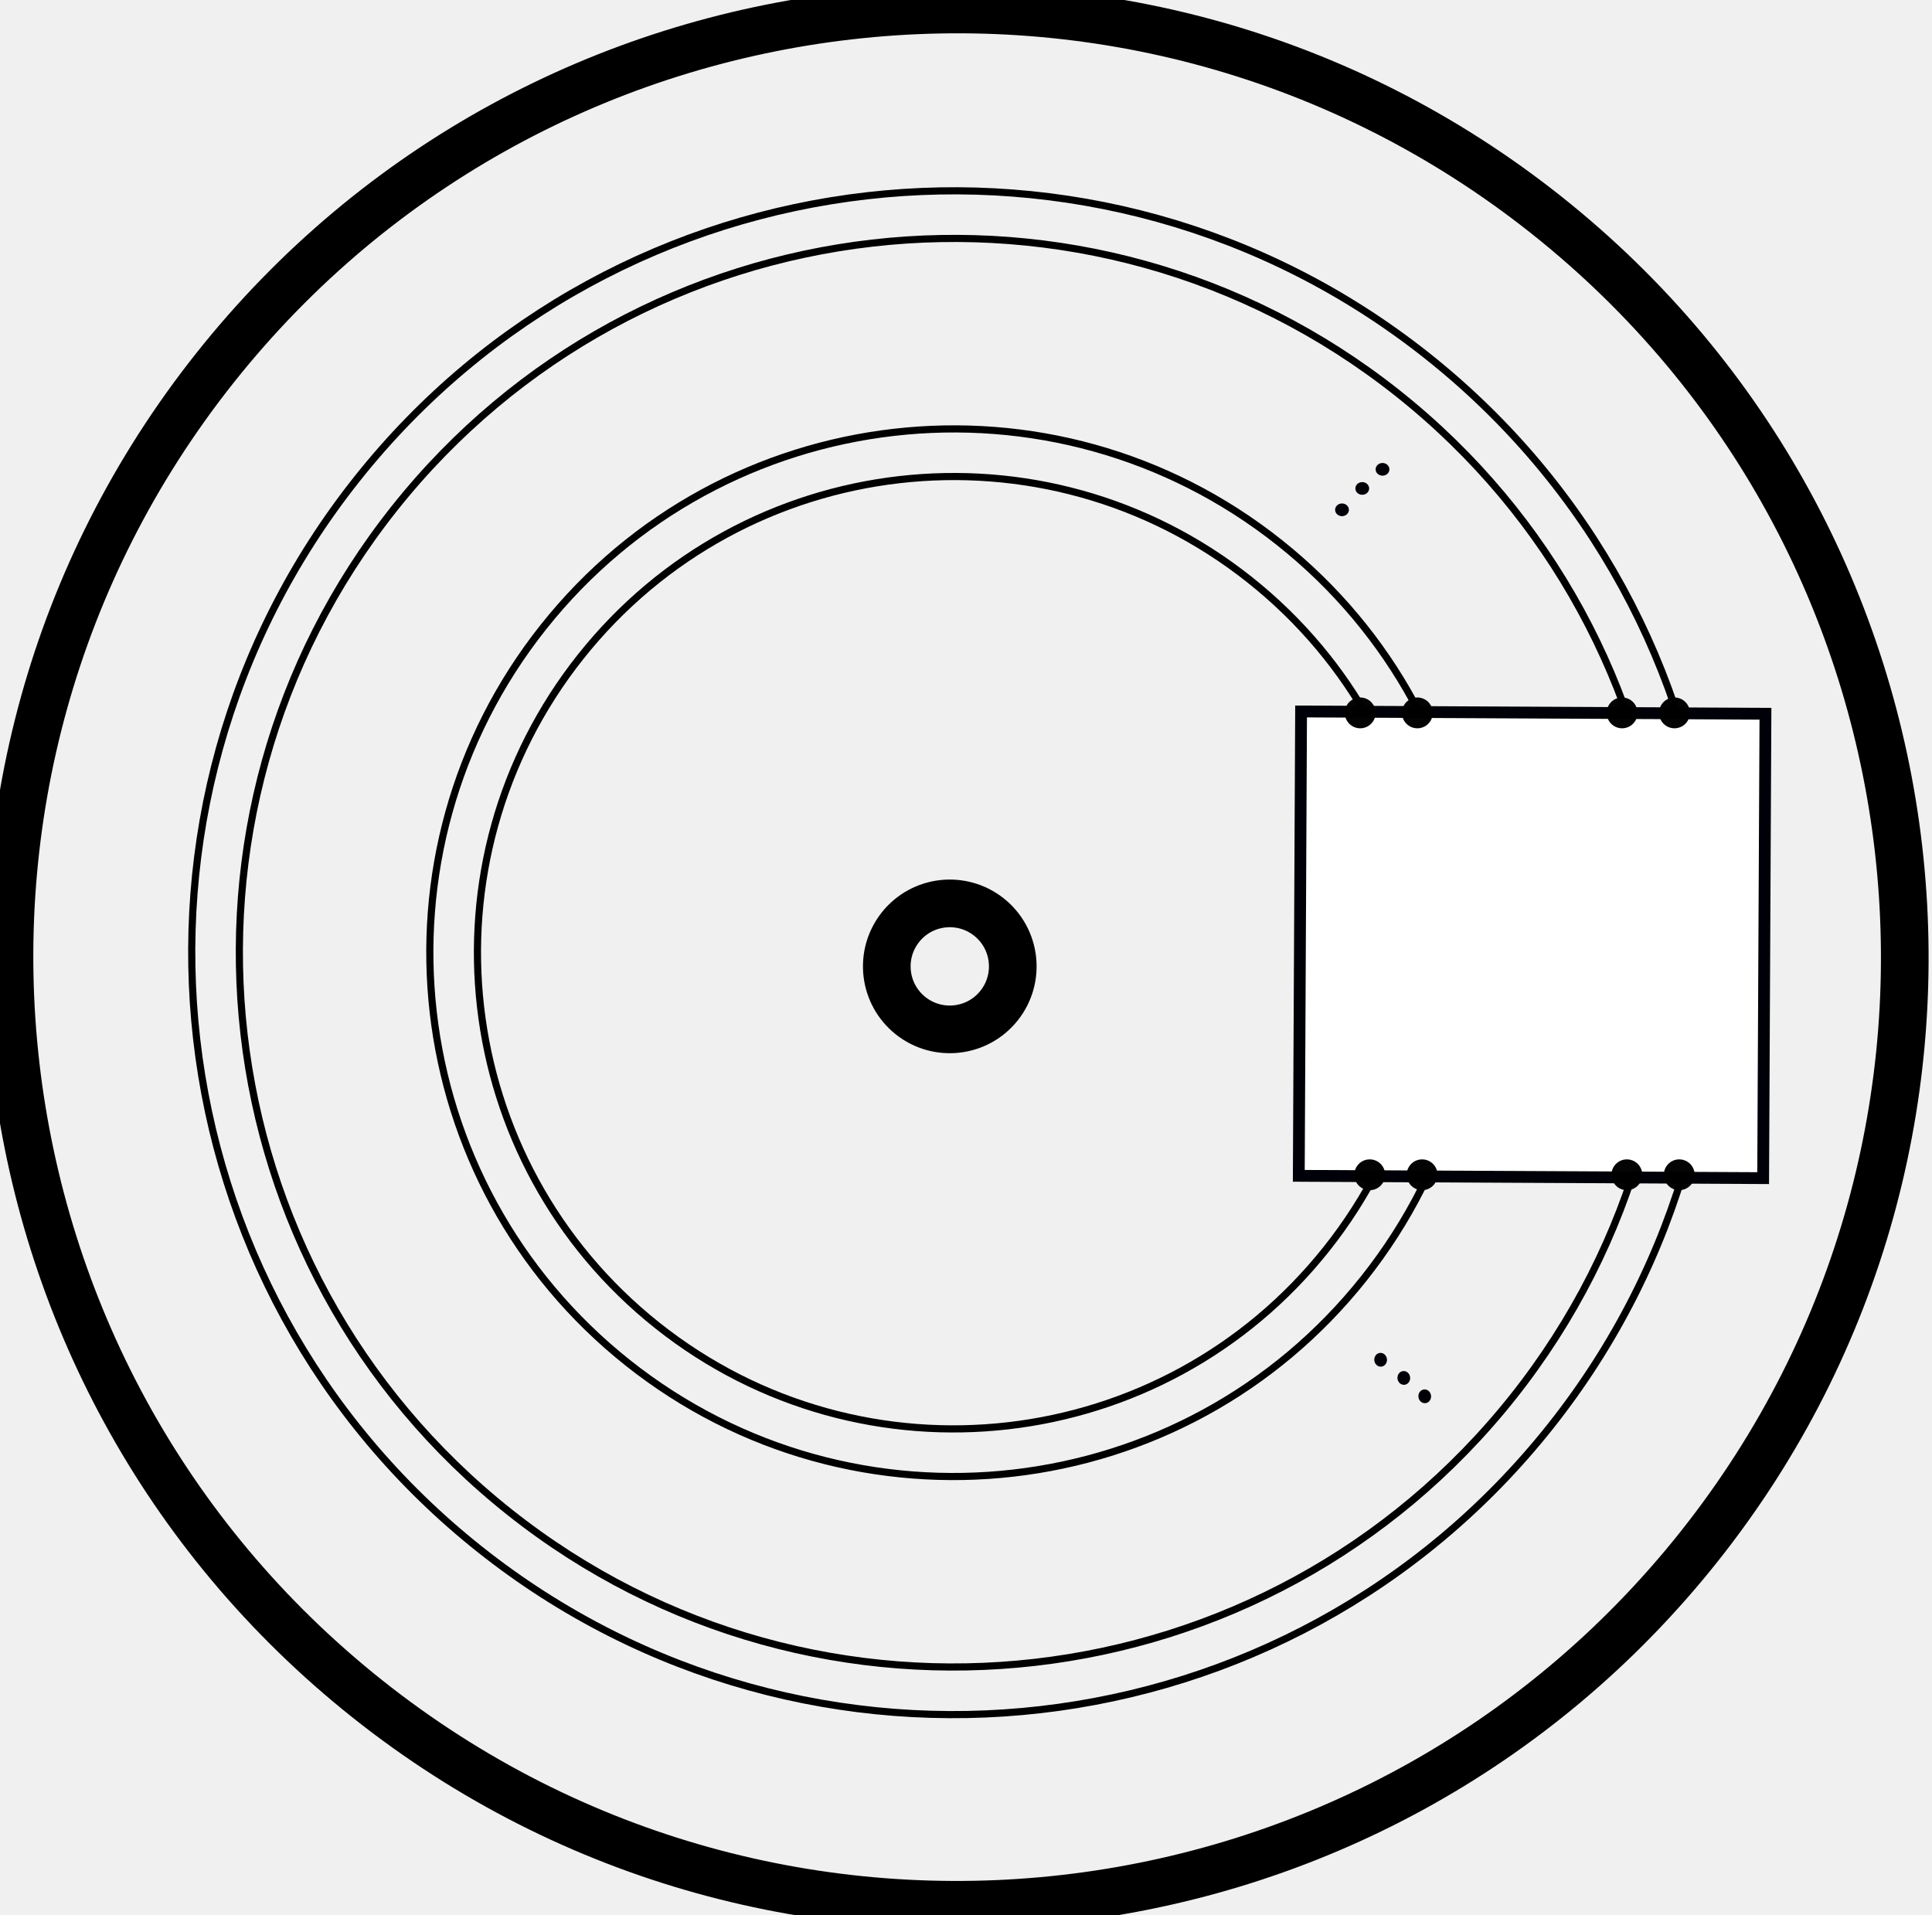
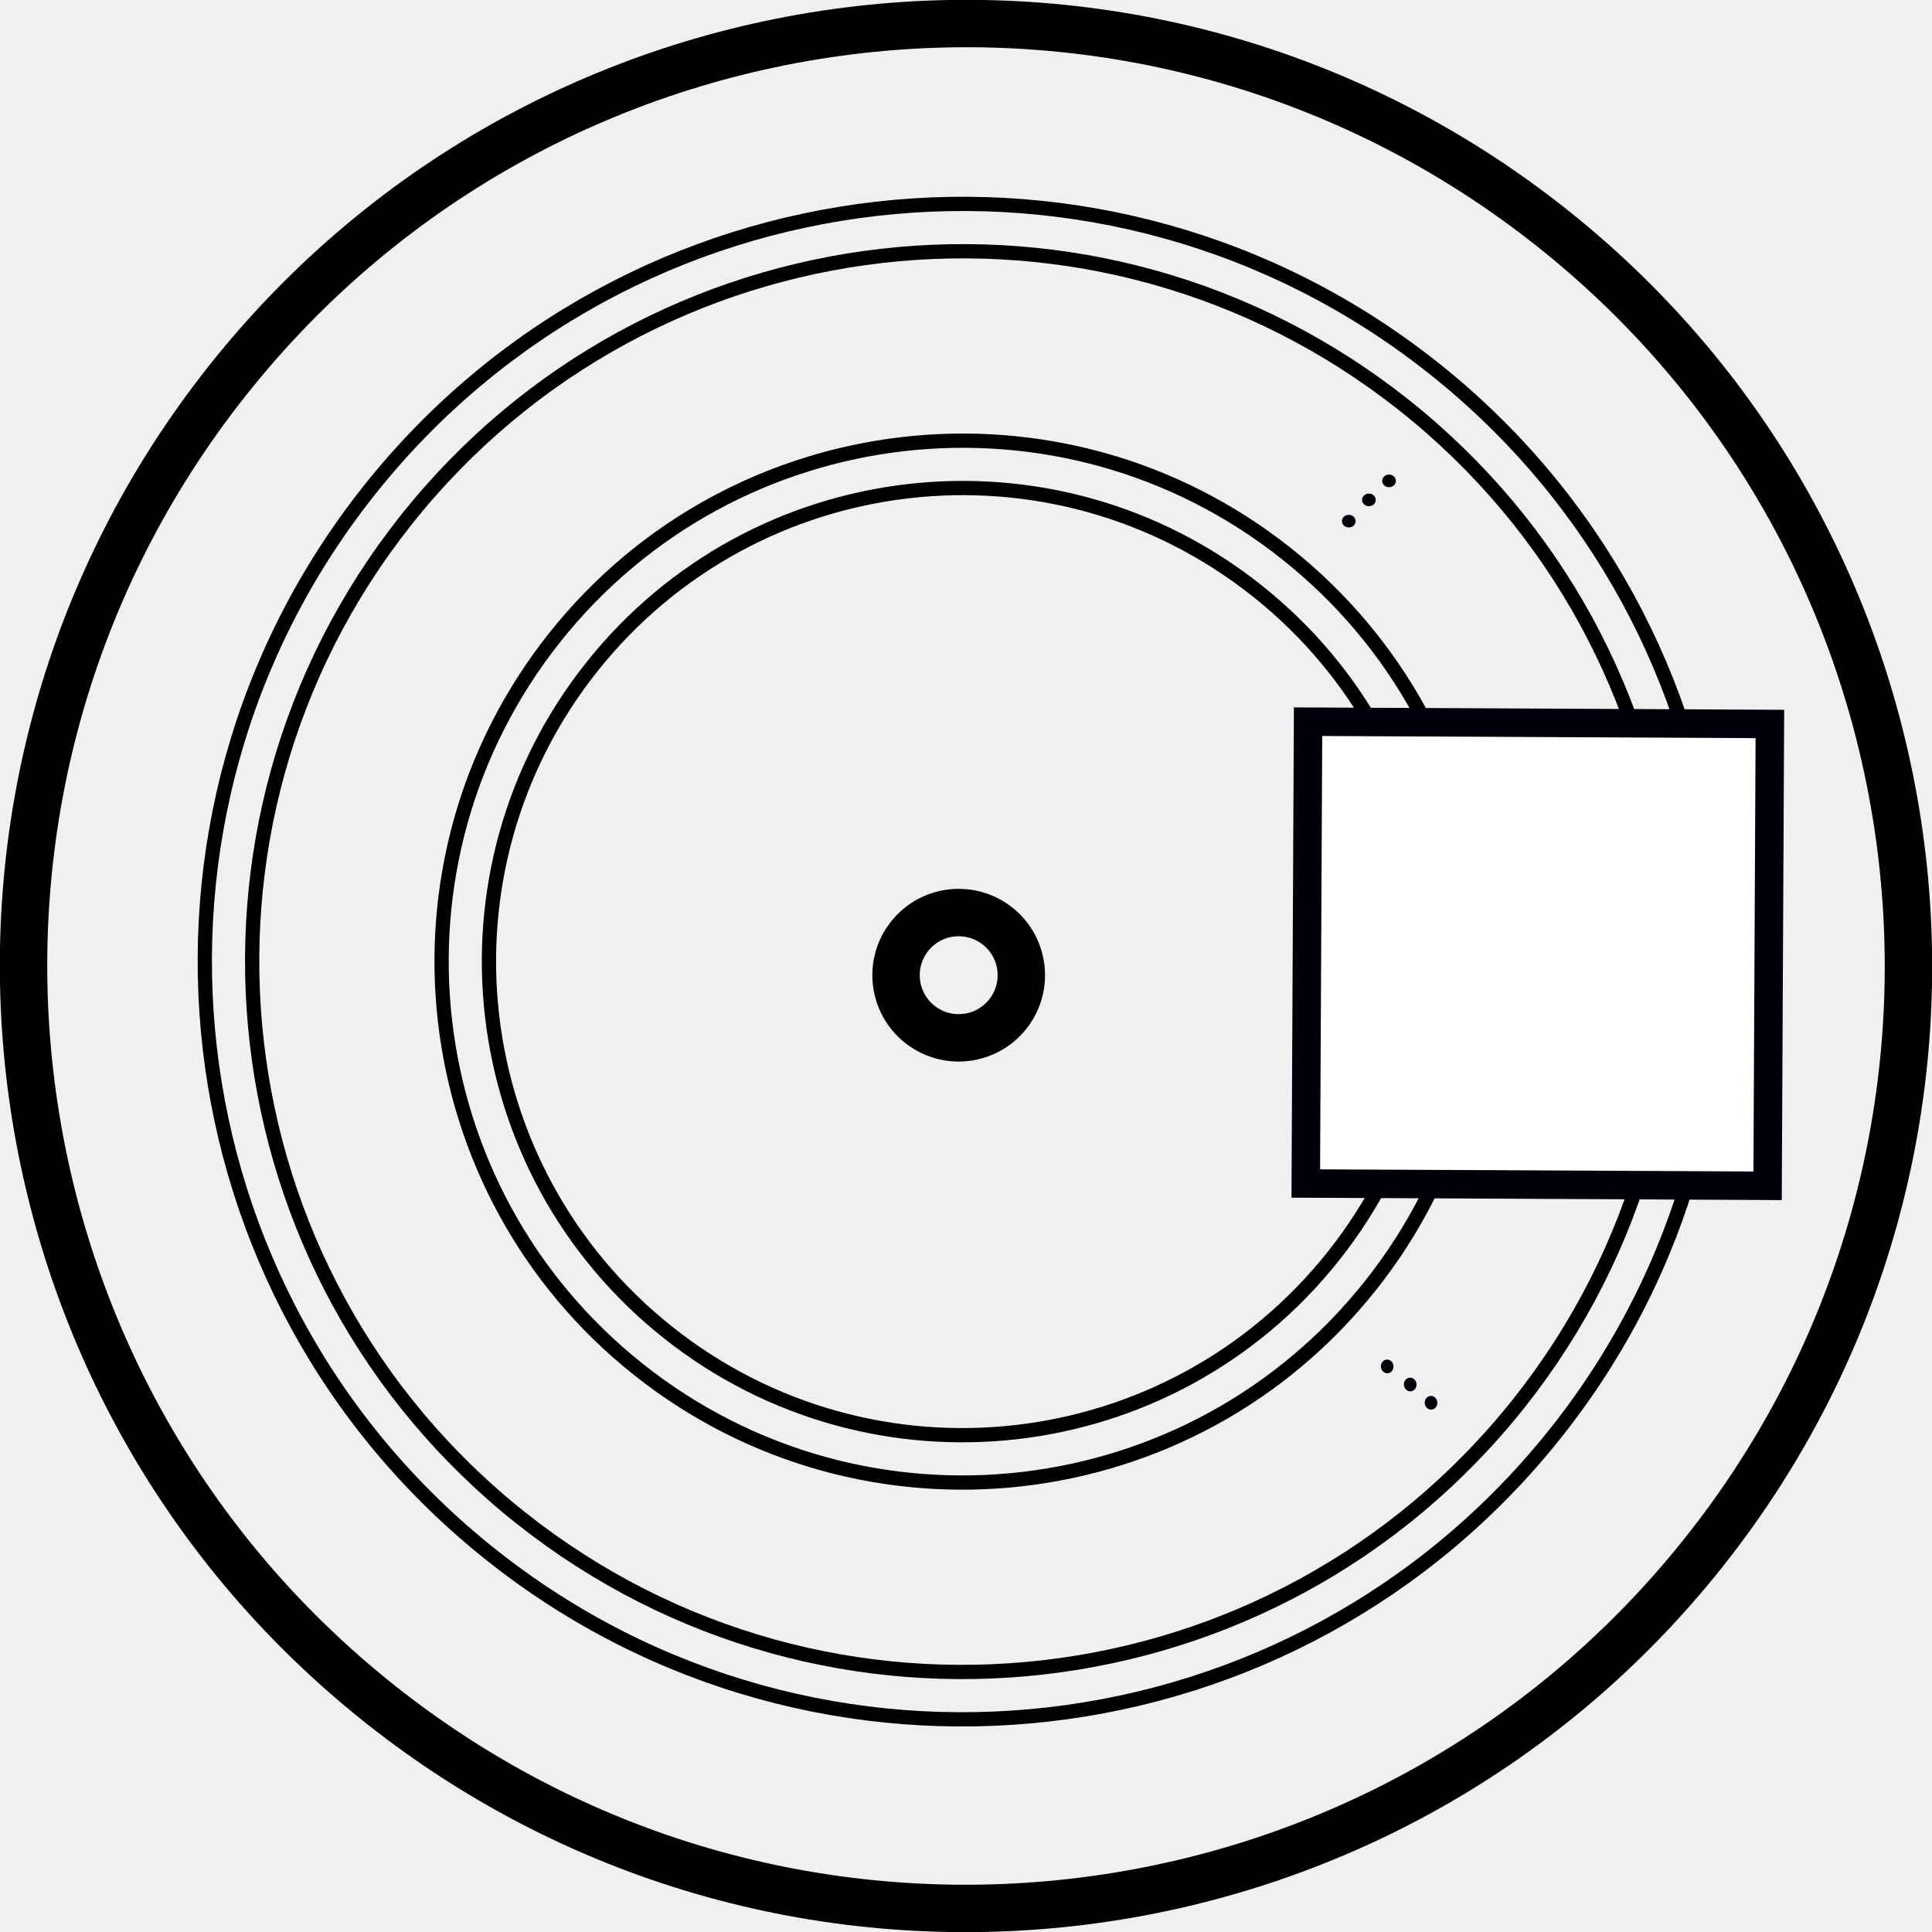
- <svg xmlns="http://www.w3.org/2000/svg" width="40.573mm" height="40.2mm" viewBox="0 0 40.573 40.2" version="1.1" id="svg8" style="enable-background:new">
+ <svg xmlns="http://www.w3.org/2000/svg" width="40.797mm" height="40.797mm" viewBox="0 0 40.797 40.797" version="1.1" id="svg8" style="enable-background:new">
  <defs id="defs2">
    </defs>
-   <g id="layer1" style="display:inline" transform="translate(0.1001611,-256.8998)">
+   <g id="layer1" style="display:inline" transform="translate(0.398451,-256.6016)">
    <g id="g4662" transform="matrix(0.3908941,0.3104787,-0.3104787,0.3908941,84.15726,164.1211)">
      <ellipse ry="39.865" rx="39.865" cy="257" cx="40" id="path4638" style="fill:none;fill-opacity:1;stroke:#000000;stroke-width:2.005;stroke-miterlimit:4;stroke-dasharray:none;stroke-opacity:1" />
      <circle style="fill:none;fill-opacity:1;stroke:#000000;stroke-width:2.005;stroke-miterlimit:4;stroke-dasharray:none;stroke-opacity:1" id="ellipse4642" cx="40" cy="257.497" r="2.65" />
      <ellipse style="opacity:1;fill:#000000;fill-opacity:1;stroke:#000008;stroke-width:0.202;stroke-linecap:round;stroke-linejoin:bevel;stroke-miterlimit:4;stroke-dasharray:none;stroke-dashoffset:0;stroke-opacity:1;paint-order:normal" id="path1777" cx="-112.33" cy="207.304" transform="rotate(-38.45936)" rx="0.189" ry="0.166" />
      <ellipse ry="0.166" rx="0.189" transform="rotate(-38.45936)" cy="206.405" cx="-111.478" id="ellipse1779" style="opacity:1;fill:#000000;fill-opacity:1;stroke:#000008;stroke-width:0.202;stroke-linecap:round;stroke-linejoin:bevel;stroke-miterlimit:4;stroke-dasharray:none;stroke-dashoffset:0;stroke-opacity:1;paint-order:normal" />
      <ellipse style="opacity:1;fill:#000000;fill-opacity:1;stroke:#000008;stroke-width:0.202;stroke-linecap:round;stroke-linejoin:bevel;stroke-miterlimit:4;stroke-dasharray:none;stroke-dashoffset:0;stroke-opacity:1;paint-order:normal" id="ellipse1781" cx="-110.626" cy="205.601" transform="rotate(-38.45936)" rx="0.189" ry="0.166" />
      <ellipse ry="0.166" rx="0.189" transform="rotate(46.16611)" cy="132.985" cx="231.623" id="ellipse1783" style="opacity:1;fill:#000000;fill-opacity:1;stroke:#000008;stroke-width:0.202;stroke-linecap:round;stroke-linejoin:bevel;stroke-miterlimit:4;stroke-dasharray:none;stroke-dashoffset:0;stroke-opacity:1;paint-order:normal" />
      <ellipse style="opacity:1;fill:#000000;fill-opacity:1;stroke:#000008;stroke-width:0.202;stroke-linecap:round;stroke-linejoin:bevel;stroke-miterlimit:4;stroke-dasharray:none;stroke-dashoffset:0;stroke-opacity:1;paint-order:normal" id="ellipse1785" cx="232.475" cy="132.086" transform="rotate(46.16611)" rx="0.189" ry="0.166" />
      <ellipse ry="0.166" rx="0.189" transform="rotate(46.16611)" cy="131.282" cx="233.327" id="ellipse1787" style="opacity:1;fill:#000000;fill-opacity:1;stroke:#000008;stroke-width:0.202;stroke-linecap:round;stroke-linejoin:bevel;stroke-miterlimit:4;stroke-dasharray:none;stroke-dashoffset:0;stroke-opacity:1;paint-order:normal" />
    </g>
    <g id="g4675" transform="matrix(0.4991946,0,0,0.4991946,0,148.7392)" />
    <a id="a5281" />
  </g>
-   <g id="layer4" style="display:inline" transform="translate(0.1001611,0.1001598)" />
-   <g id="layer3" style="display:inline" transform="translate(0.1001611,0.1001598)" />
-   <g id="layer5">
-     <circle style="fill:none;fill-opacity:1;stroke:#000000;stroke-width:0.15;stroke-miterlimit:4;stroke-dasharray:none;stroke-opacity:1" id="path3067" cx="28.126" cy="3.211" r="10" transform="rotate(38.45936)" />
-     <circle cy="3.211" cx="28.126" id="circle3071" style="fill:none;fill-opacity:1;stroke:#000000;stroke-width:0.15;stroke-miterlimit:4;stroke-dasharray:none;stroke-opacity:1" r="11" transform="rotate(38.45936)" />
-     <circle style="fill:none;fill-opacity:1;stroke:#000000;stroke-width:0.15;stroke-miterlimit:4;stroke-dasharray:none;stroke-opacity:1" id="circle3073" cx="28.126" cy="3.211" r="15" transform="rotate(38.45936)" />
-     <circle cy="3.211" cx="28.126" id="circle3075" style="fill:none;fill-opacity:1;stroke:#000000;stroke-width:0.15;stroke-miterlimit:4;stroke-dasharray:none;stroke-opacity:1" r="16" transform="rotate(38.45936)" />
-     <rect y="14.806" x="27.397" height="9.752" width="9.752" id="rect5919-5" style="display:inline;fill:#ffffff;fill-opacity:1;stroke:#000008;stroke-width:0.248;stroke-miterlimit:4;stroke-dasharray:none;stroke-opacity:1;enable-background:new" transform="rotate(0.2832418)" />
+   <g id="layer4" style="display:inline" transform="translate(0.398451,0.3984446)" />
+   <g id="layer3" style="display:inline" transform="translate(0.398451,0.3984446)" />
+   <g id="layer5" transform="translate(0.2982899,0.2982848)">
+     <circle style="fill:none;fill-opacity:1;stroke:#000000;stroke-width:0.301;stroke-miterlimit:4;stroke-dasharray:none;stroke-opacity:1" id="path3067" cx="28.126" cy="3.211" r="10" transform="rotate(38.45936)" />
+     <circle cy="3.211" cx="28.126" id="circle3071" style="fill:none;fill-opacity:1;stroke:#000000;stroke-width:0.301;stroke-miterlimit:4;stroke-dasharray:none;stroke-opacity:1" r="11" transform="rotate(38.45936)" />
+     <circle style="fill:none;fill-opacity:1;stroke:#000000;stroke-width:0.301;stroke-miterlimit:4;stroke-dasharray:none;stroke-opacity:1" id="circle3073" cx="28.126" cy="3.211" r="15" transform="rotate(38.45936)" />
+     <circle cy="3.211" cx="28.126" id="circle3075" style="fill:none;fill-opacity:1;stroke:#000000;stroke-width:0.301;stroke-miterlimit:4;stroke-dasharray:none;stroke-opacity:1" r="16" transform="rotate(38.45936)" />
+     <rect y="14.806" x="27.397" height="9.752" width="9.752" id="rect5919-5" style="display:inline;fill:#ffffff;fill-opacity:1;stroke:#000008;stroke-width:0.601;stroke-miterlimit:4;stroke-dasharray:none;stroke-opacity:1;enable-background:new" transform="rotate(0.2832418)" />
    <text xml:space="preserve" style="font-style:normal;font-weight:normal;font-size:10.583px;line-height:1.25;font-family:sans-serif;letter-spacing:0px;word-spacing:0px;fill:#000000;fill-opacity:1;stroke:none;stroke-width:0.265" x="27.93" y="11.803" id="text3696">
      <tspan id="tspan3694" x="27.93" y="21.458" style="stroke-width:0.265" />
    </text>
-     <circle style="opacity:1;fill:#000000;fill-opacity:0.983;stroke:#000000;stroke-width:0.001;stroke-linecap:round;stroke-linejoin:bevel;stroke-miterlimit:4;stroke-dasharray:none;stroke-dashoffset:0;stroke-opacity:1;paint-order:normal" id="path1761" cx="28.565" cy="14.971" r="0.323" />
-     <circle r="0.323" cy="14.971" cx="29.765" id="circle1763" style="opacity:1;fill:#000000;fill-opacity:0.983;stroke:#000000;stroke-width:0.001;stroke-linecap:round;stroke-linejoin:bevel;stroke-miterlimit:4;stroke-dasharray:none;stroke-dashoffset:0;stroke-opacity:1;paint-order:normal" />
-     <circle style="opacity:1;fill:#000000;fill-opacity:0.983;stroke:#000000;stroke-width:0.001;stroke-linecap:round;stroke-linejoin:bevel;stroke-miterlimit:4;stroke-dasharray:none;stroke-dashoffset:0;stroke-opacity:1;paint-order:normal" id="circle1765" cx="35.165" cy="14.971" r="0.323" />
-     <circle r="0.323" cy="14.971" cx="34.065" id="circle1767" style="opacity:1;fill:#000000;fill-opacity:0.983;stroke:#000000;stroke-width:0.001;stroke-linecap:round;stroke-linejoin:bevel;stroke-miterlimit:4;stroke-dasharray:none;stroke-dashoffset:0;stroke-opacity:1;paint-order:normal" />
-     <circle r="0.323" cy="24.671" cx="28.765" id="circle1769" style="opacity:1;fill:#000000;fill-opacity:0.983;stroke:#000000;stroke-width:0.001;stroke-linecap:round;stroke-linejoin:bevel;stroke-miterlimit:4;stroke-dasharray:none;stroke-dashoffset:0;stroke-opacity:1;paint-order:normal" />
-     <circle style="opacity:1;fill:#000000;fill-opacity:0.983;stroke:#000000;stroke-width:0.001;stroke-linecap:round;stroke-linejoin:bevel;stroke-miterlimit:4;stroke-dasharray:none;stroke-dashoffset:0;stroke-opacity:1;paint-order:normal" id="circle1771" cx="29.865" cy="24.671" r="0.323" />
-     <circle r="0.323" cy="24.671" cx="35.265" id="circle1773" style="opacity:1;fill:#000000;fill-opacity:0.983;stroke:#000000;stroke-width:0.001;stroke-linecap:round;stroke-linejoin:bevel;stroke-miterlimit:4;stroke-dasharray:none;stroke-dashoffset:0;stroke-opacity:1;paint-order:normal" />
-     <circle style="opacity:1;fill:#000000;fill-opacity:0.983;stroke:#000000;stroke-width:0.001;stroke-linecap:round;stroke-linejoin:bevel;stroke-miterlimit:4;stroke-dasharray:none;stroke-dashoffset:0;stroke-opacity:1;paint-order:normal" id="circle1775" cx="34.165" cy="24.671" r="0.323" />
  </g>
-   <g id="g5983" style="display:none" transform="translate(0.1001611,0.1001598)">
+   <g id="g5983" style="display:none" transform="translate(0.398451,0.3984446)">
    <g id="g1054">
      <g style="display:inline" transform="translate(-3.827009,-4.677338)" id="g5981">
        <rect y="15.498" x="25.275" height="9.752" width="9.752" id="rect5919" style="display:inline;fill:none;fill-opacity:1;stroke:#000000;stroke-width:0.248;stroke-miterlimit:4;stroke-dasharray:none;stroke-opacity:1" />
        <g id="g5967" transform="translate(-1.818995,-1.451894)">
          <g id="g5965" transform="translate(16.06958,25.3572)">
            <circle style="fill:#000000;fill-opacity:1;stroke:#000000;stroke-width:0.15;stroke-miterlimit:4;stroke-dasharray:none;stroke-opacity:1" id="circle5959" cx="10.958" cy="6.324" r="0.134" />
            <circle r="0.134" cy="7.1" cx="11.515" id="circle5961" style="fill:#000000;fill-opacity:1;stroke:#000000;stroke-width:0.15;stroke-miterlimit:4;stroke-dasharray:none;stroke-opacity:1" />
            <circle style="fill:#000000;fill-opacity:1;stroke:#000000;stroke-width:0.15;stroke-miterlimit:4;stroke-dasharray:none;stroke-opacity:1" id="circle5963" cx="12.069" cy="7.874" r="0.134" />
          </g>
        </g>
        <g id="g5975" transform="rotate(90,18.37243,14.7103)">
          <circle style="fill:#000000;fill-opacity:1;stroke:#000000;stroke-width:0.15;stroke-miterlimit:4;stroke-dasharray:none;stroke-opacity:1" id="circle5969" cx="10.958" cy="6.324" r="0.134" />
          <circle r="0.134" cy="7.1" cx="11.515" id="circle5971" style="fill:#000000;fill-opacity:1;stroke:#000000;stroke-width:0.15;stroke-miterlimit:4;stroke-dasharray:none;stroke-opacity:1" />
          <circle style="fill:#000000;fill-opacity:1;stroke:#000000;stroke-width:0.15;stroke-miterlimit:4;stroke-dasharray:none;stroke-opacity:1" id="circle5973" cx="12.069" cy="7.874" r="0.134" />
        </g>
        <g id="g139">
          <circle r="0.335" cy="15.493" cx="26.441" id="circle117" style="fill:#000000;fill-opacity:1;stroke:#000000;stroke-width:0.213;stroke-miterlimit:4;stroke-dasharray:none;stroke-opacity:1" />
          <circle style="fill:#000000;fill-opacity:1;stroke:#000000;stroke-width:0.213;stroke-miterlimit:4;stroke-dasharray:none;stroke-opacity:1" id="circle119" cx="33.941" cy="15.468" r="0.335" />
          <circle style="fill:#000000;fill-opacity:1;stroke:#000000;stroke-width:0.213;stroke-miterlimit:4;stroke-dasharray:none;stroke-opacity:1" id="circle129" cx="28.191" cy="15.493" r="0.335" />
          <circle r="0.335" cy="15.468" cx="32.191" id="circle133" style="fill:#000000;fill-opacity:1;stroke:#000000;stroke-width:0.213;stroke-miterlimit:4;stroke-dasharray:none;stroke-opacity:1" />
        </g>
        <g transform="translate(0,9.765737)" id="g149">
          <circle style="fill:#000000;fill-opacity:1;stroke:#000000;stroke-width:0.213;stroke-miterlimit:4;stroke-dasharray:none;stroke-opacity:1" id="circle141" cx="26.441" cy="15.493" r="0.335" />
          <circle r="0.335" cy="15.468" cx="33.941" id="circle143" style="fill:#000000;fill-opacity:1;stroke:#000000;stroke-width:0.213;stroke-miterlimit:4;stroke-dasharray:none;stroke-opacity:1" />
          <circle r="0.335" cy="15.493" cx="28.191" id="circle145" style="fill:#000000;fill-opacity:1;stroke:#000000;stroke-width:0.213;stroke-miterlimit:4;stroke-dasharray:none;stroke-opacity:1" />
          <circle style="fill:#000000;fill-opacity:1;stroke:#000000;stroke-width:0.213;stroke-miterlimit:4;stroke-dasharray:none;stroke-opacity:1" id="circle147" cx="32.191" cy="15.468" r="0.335" />
        </g>
      </g>
    </g>
  </g>
-   <g transform="translate(0.1001611,0.1001598)" style="display:none" id="g1117">
+   <g transform="translate(0.398451,0.3984446)" style="display:none" id="g1117">
    <g id="g1115" transform="matrix(1,0,0,-1,0,40.51218)">
      <path style="display:inline;fill:none;stroke:#000000;stroke-width:0.15;stroke-linecap:butt;stroke-linejoin:miter;stroke-miterlimit:4;stroke-dasharray:none;stroke-opacity:1;enable-background:new" d="M 26.411,15.432 C 22.582,5.052 25.737,23.82 20.978,20.392" id="path1056" />
      <path style="display:inline;fill:none;stroke:#000000;stroke-width:0.15;stroke-linecap:butt;stroke-linejoin:miter;stroke-miterlimit:4;stroke-dasharray:none;stroke-opacity:1;enable-background:new" d="m 33.923,25.353 c 3.924,6.723 0.16,-7.435 5.717,-5.055" id="path1058" />
      <path style="display:inline;fill:none;stroke:#000000;stroke-width:0.15;stroke-linecap:butt;stroke-linejoin:miter;stroke-miterlimit:4;stroke-dasharray:none;stroke-opacity:1;enable-background:new" d="M 28.206,15.432 C 27.921,12.782 26.234,10.323 23.864,9.104 22.209,8.252 20.267,7.996 18.434,8.322 c -1.833,0.327 -3.549,1.224 -4.911,2.494 -2.468,2.302 -3.697,5.768 -3.586,9.141 0.096,2.934 1.19,5.873 3.246,7.969 1.722,1.756 4.14,2.879 6.598,2.808 1.229,-0.036 2.453,-0.367 3.515,-0.986 1.063,-0.619 1.96,-1.527 2.536,-2.613 0.296,-0.558 0.508,-1.161 0.626,-1.782" id="path1060" />
      <path style="display:inline;fill:none;stroke:#000000;stroke-width:0.15;stroke-linecap:butt;stroke-linejoin:miter;stroke-miterlimit:4;stroke-dasharray:none;stroke-opacity:1;enable-background:new" d="M 33.923,15.479 C 33.054,11.722 30.679,8.336 27.444,6.239 24.209,4.141 20.149,3.354 16.365,4.092 12.958,4.757 9.779,6.663 7.714,9.452 5.809,12.026 4.893,15.273 4.958,18.474 c 0.058,2.856 0.876,5.685 2.287,8.168 1.279,2.251 3.053,4.231 5.205,5.672 2.152,1.44 4.682,2.331 7.268,2.46 2.586,0.13 5.219,-0.514 7.405,-1.901 2.186,-1.387 3.904,-3.524 4.704,-5.987 0.165,-0.507 0.291,-1.027 0.378,-1.553" id="path1063" />
      <g id="g1109" transform="translate(0,1.1761542e-4)" style="display:inline">
        <rect style="display:inline;fill:none;fill-opacity:1;stroke:#000000;stroke-width:0.248;stroke-miterlimit:4;stroke-dasharray:none;stroke-opacity:1" id="rect1065" width="9.752" height="9.752" x="25.275" y="15.498" />
        <g transform="translate(-1.818995,-1.451894)" id="g1075">
          <g transform="translate(16.06958,25.3572)" id="g1073">
            <circle r="0.134" cy="6.324" cx="10.958" id="circle1067" style="fill:#000000;fill-opacity:1;stroke:#000000;stroke-width:0.15;stroke-miterlimit:4;stroke-dasharray:none;stroke-opacity:1" />
            <circle style="fill:#000000;fill-opacity:1;stroke:#000000;stroke-width:0.15;stroke-miterlimit:4;stroke-dasharray:none;stroke-opacity:1" id="circle1069" cx="11.515" cy="7.1" r="0.134" />
            <circle r="0.134" cy="7.874" cx="12.069" id="circle1071" style="fill:#000000;fill-opacity:1;stroke:#000000;stroke-width:0.15;stroke-miterlimit:4;stroke-dasharray:none;stroke-opacity:1" />
          </g>
        </g>
        <g transform="rotate(90,18.37243,14.7103)" id="g1083">
          <circle r="0.134" cy="6.324" cx="10.958" id="circle1077" style="fill:#000000;fill-opacity:1;stroke:#000000;stroke-width:0.15;stroke-miterlimit:4;stroke-dasharray:none;stroke-opacity:1" />
          <circle style="fill:#000000;fill-opacity:1;stroke:#000000;stroke-width:0.15;stroke-miterlimit:4;stroke-dasharray:none;stroke-opacity:1" id="circle1079" cx="11.515" cy="7.1" r="0.134" />
          <circle r="0.134" cy="7.874" cx="12.069" id="circle1081" style="fill:#000000;fill-opacity:1;stroke:#000000;stroke-width:0.15;stroke-miterlimit:4;stroke-dasharray:none;stroke-opacity:1" />
        </g>
        <circle style="fill:#000000;fill-opacity:1;stroke:#000000;stroke-width:0.237;stroke-miterlimit:4;stroke-dasharray:none;stroke-opacity:1" id="circle1085" cx="20.921" cy="20.259" r="0.373" />
        <circle r="0.373" cy="20.259" cx="39.915" id="circle1087" style="fill:#000000;fill-opacity:1;stroke:#000000;stroke-width:0.237;stroke-miterlimit:4;stroke-dasharray:none;stroke-opacity:1" />
        <g id="g1097">
          <circle style="fill:#000000;fill-opacity:1;stroke:#000000;stroke-width:0.213;stroke-miterlimit:4;stroke-dasharray:none;stroke-opacity:1" id="circle1089" cx="26.441" cy="15.493" r="0.335" />
          <circle r="0.335" cy="15.468" cx="33.941" id="circle1091" style="fill:#000000;fill-opacity:1;stroke:#000000;stroke-width:0.213;stroke-miterlimit:4;stroke-dasharray:none;stroke-opacity:1" />
          <circle r="0.335" cy="15.493" cx="28.191" id="circle1093" style="fill:#000000;fill-opacity:1;stroke:#000000;stroke-width:0.213;stroke-miterlimit:4;stroke-dasharray:none;stroke-opacity:1" />
          <circle style="fill:#000000;fill-opacity:1;stroke:#000000;stroke-width:0.213;stroke-miterlimit:4;stroke-dasharray:none;stroke-opacity:1" id="circle1095" cx="32.191" cy="15.468" r="0.335" />
        </g>
        <g id="g1107" transform="translate(0,9.765737)">
          <circle r="0.335" cy="15.493" cx="26.441" id="circle1099" style="fill:#000000;fill-opacity:1;stroke:#000000;stroke-width:0.213;stroke-miterlimit:4;stroke-dasharray:none;stroke-opacity:1" />
          <circle style="fill:#000000;fill-opacity:1;stroke:#000000;stroke-width:0.213;stroke-miterlimit:4;stroke-dasharray:none;stroke-opacity:1" id="circle1101" cx="33.941" cy="15.468" r="0.335" />
          <circle style="fill:#000000;fill-opacity:1;stroke:#000000;stroke-width:0.213;stroke-miterlimit:4;stroke-dasharray:none;stroke-opacity:1" id="circle1103" cx="28.191" cy="15.493" r="0.335" />
          <circle r="0.335" cy="15.468" cx="32.191" id="circle1105" style="fill:#000000;fill-opacity:1;stroke:#000000;stroke-width:0.213;stroke-miterlimit:4;stroke-dasharray:none;stroke-opacity:1" />
        </g>
      </g>
      <path style="fill:none;stroke:#000000;stroke-width:0.15;stroke-linecap:butt;stroke-linejoin:miter;stroke-miterlimit:4;stroke-dasharray:none;stroke-opacity:1" d="m 28.183,25.294 c 0.02,0.281 0.022,0.563 0.006,0.845 -0.015,0.255 -0.044,0.51 -0.089,0.762" id="path1111" transform="translate(-0.02362351)" />
      <path style="fill:none;stroke:#000000;stroke-width:0.15;stroke-linecap:butt;stroke-linejoin:miter;stroke-miterlimit:4;stroke-dasharray:none;stroke-opacity:1" d="m 32.187,15.443 c -0.011,-0.296 -0.048,-0.591 -0.112,-0.881 -0.058,-0.262 -0.137,-0.519 -0.236,-0.768" id="path1113" />
    </g>
  </g>
</svg>
